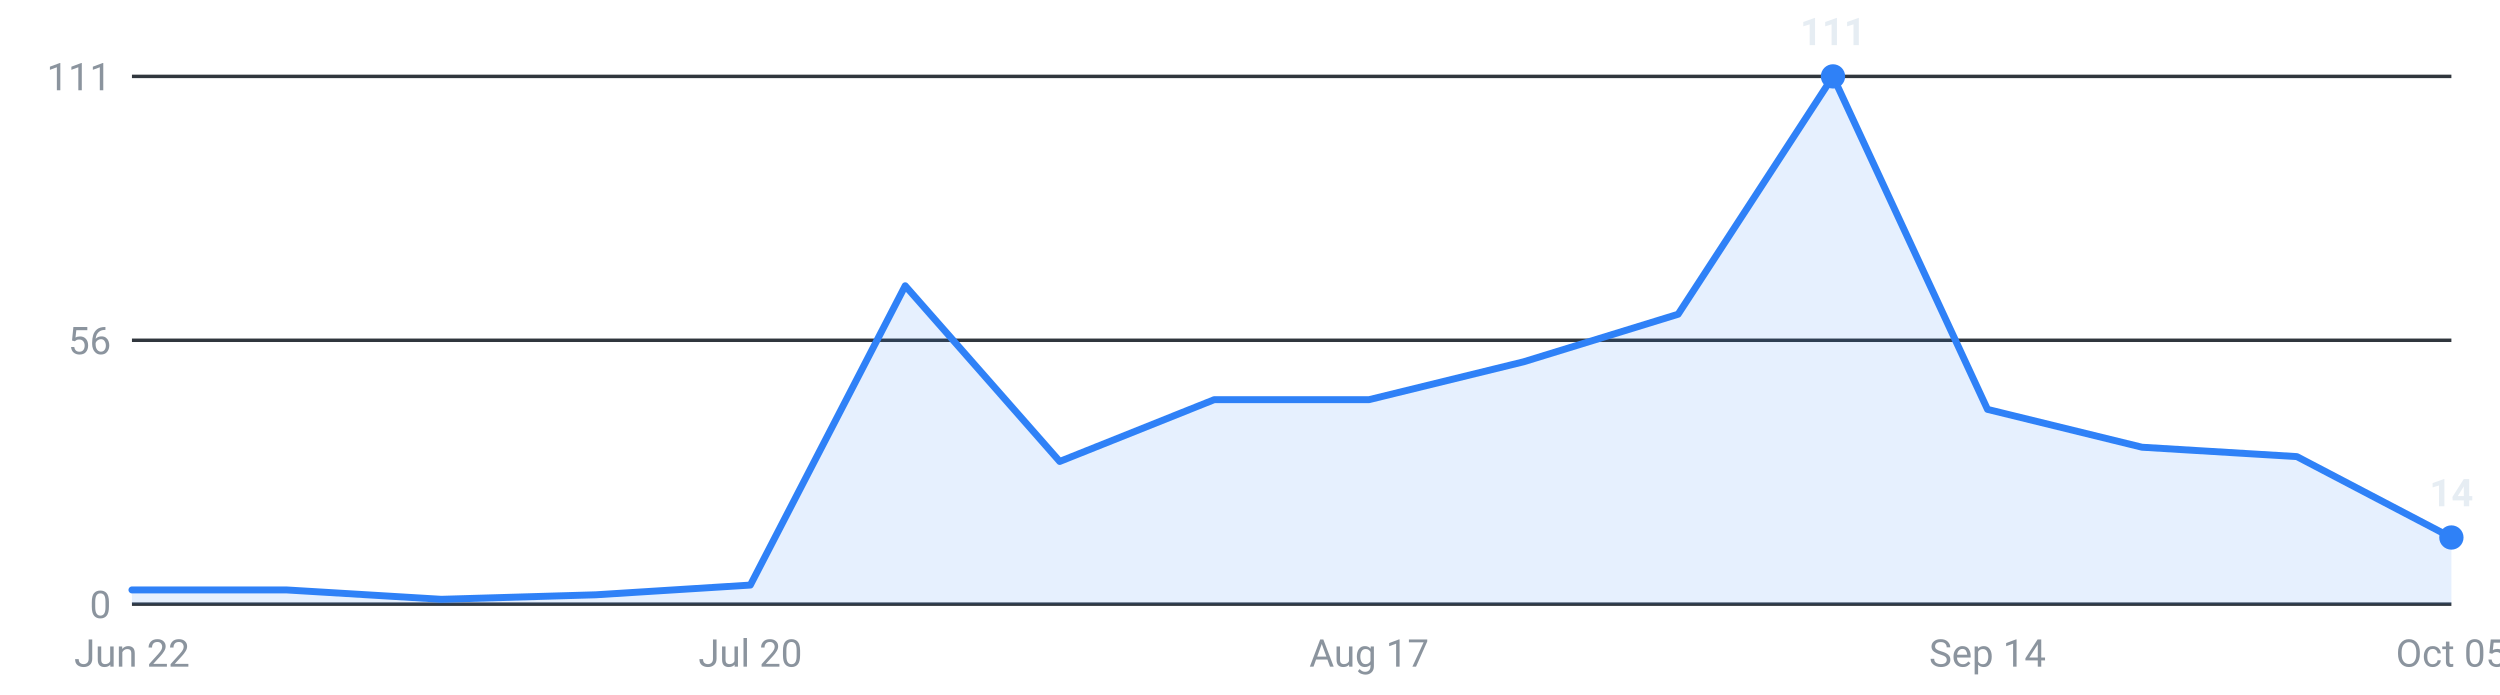
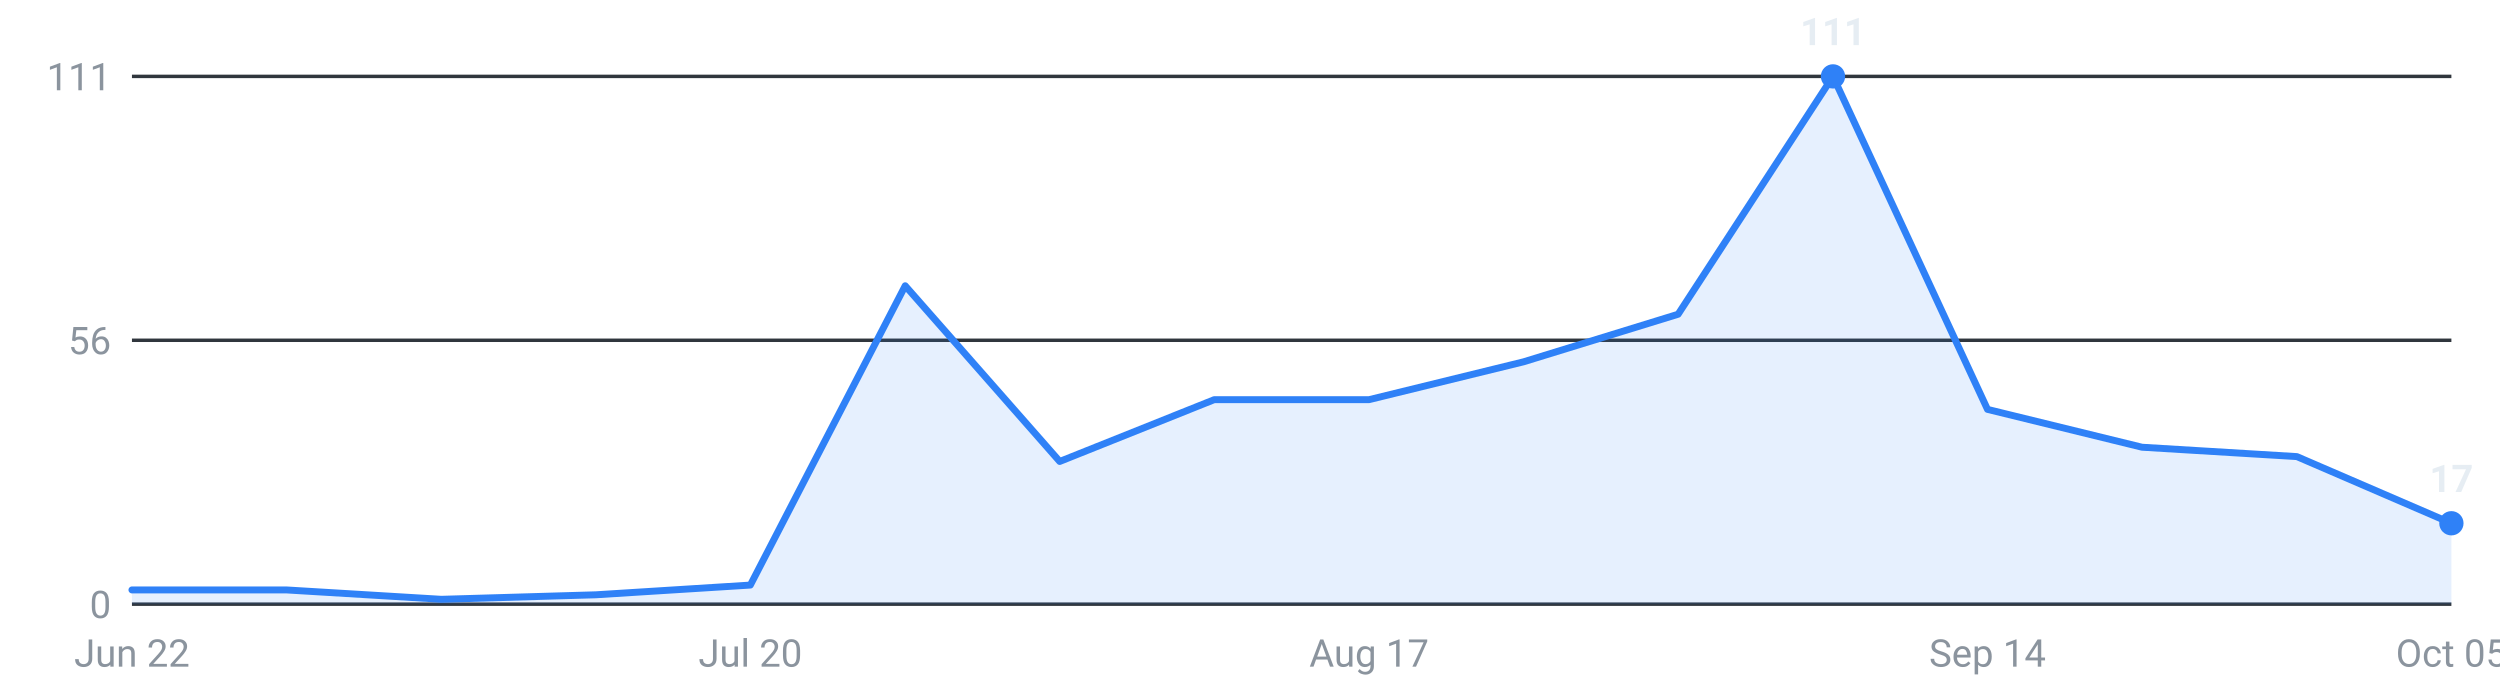
<svg xmlns="http://www.w3.org/2000/svg" viewBox="0 0 720 200" width="720" height="200" role="img" aria-label="Internships posted per week, last 16 weeks">
  <g font-family="-apple-system,Segoe UI,Roboto,sans-serif" font-size="11">
    <line x1="38" y1="174.0" x2="706" y2="174.0" stroke="#30363d" stroke-width="1" />
    <text x="32" y="178.0" text-anchor="end" fill="#8b949e">0</text>
    <line x1="38" y1="98.0" x2="706" y2="98.0" stroke="#30363d" stroke-width="1" />
    <text x="32" y="102.0" text-anchor="end" fill="#8b949e">56</text>
    <line x1="38" y1="22.0" x2="706" y2="22.0" stroke="#30363d" stroke-width="1" />
    <text x="32" y="26.0" text-anchor="end" fill="#8b949e">111</text>
-     <path d="M38.0,174 L38.0,169.9 L82.5,169.9 L127.1,172.6 L171.6,171.3 L216.1,168.5 L260.7,82.3 L305.2,132.9 L349.7,115.1 L394.3,115.1 L438.8,104.2 L483.3,90.5 L527.9,22.0 L572.4,117.9 L616.9,128.8 L661.5,131.5 L706.0,154.8 L706.0,174 Z" fill="#2f81f7" fill-opacity="0.12" />
-     <polyline points="38.0,169.9 82.5,169.9 127.1,172.6 171.6,171.3 216.1,168.5 260.7,82.3 305.2,132.9 349.7,115.1 394.3,115.1 438.8,104.2 483.3,90.5 527.9,22.0 572.4,117.9 616.9,128.8 661.5,131.5 706.0,154.8" fill="none" stroke="#2f81f7" stroke-width="2" stroke-linejoin="round" stroke-linecap="round" />
+     <path d="M38.0,174 L38.0,169.9 L82.5,169.9 L127.1,172.6 L171.6,171.3 L216.1,168.5 L260.7,82.3 L305.2,132.9 L349.7,115.1 L394.3,115.1 L438.8,104.2 L483.3,90.5 L527.9,22.0 L572.4,117.9 L616.9,128.8 L661.5,131.5 L706.0,150.7 L706.0,174 Z" fill="#2f81f7" fill-opacity="0.12" />
+     <polyline points="38.0,169.9 82.5,169.9 127.1,172.6 171.6,171.3 216.1,168.5 260.7,82.3 305.2,132.9 349.7,115.1 394.3,115.1 438.8,104.2 483.3,90.5 527.9,22.0 572.4,117.9 616.9,128.8 661.5,131.5 706.0,150.7" fill="none" stroke="#2f81f7" stroke-width="2" stroke-linejoin="round" stroke-linecap="round" />
    <circle cx="527.9" cy="22.0" r="3.5" fill="#2f81f7" />
    <text x="527.9" y="13.0" text-anchor="middle" fill="#e6edf3" font-weight="600">111</text>
-     <circle cx="706.0" cy="154.8" r="3.5" fill="#2f81f7" />
-     <text x="706.0" y="145.8" text-anchor="middle" fill="#e6edf3" font-weight="600">14</text>
+     <circle cx="706.0" cy="150.7" r="3.5" fill="#2f81f7" />
+     <text x="706.0" y="141.7" text-anchor="middle" fill="#e6edf3" font-weight="600">17</text>
    <text x="38.0" y="192" text-anchor="middle" fill="#8b949e">Jun 22</text>
    <text x="216.1" y="192" text-anchor="middle" fill="#8b949e">Jul 20</text>
    <text x="394.3" y="192" text-anchor="middle" fill="#8b949e">Aug 17</text>
    <text x="572.4" y="192" text-anchor="middle" fill="#8b949e">Sep 14</text>
    <text x="706.0" y="192" text-anchor="middle" fill="#8b949e">Oct 05</text>
  </g>
</svg>
